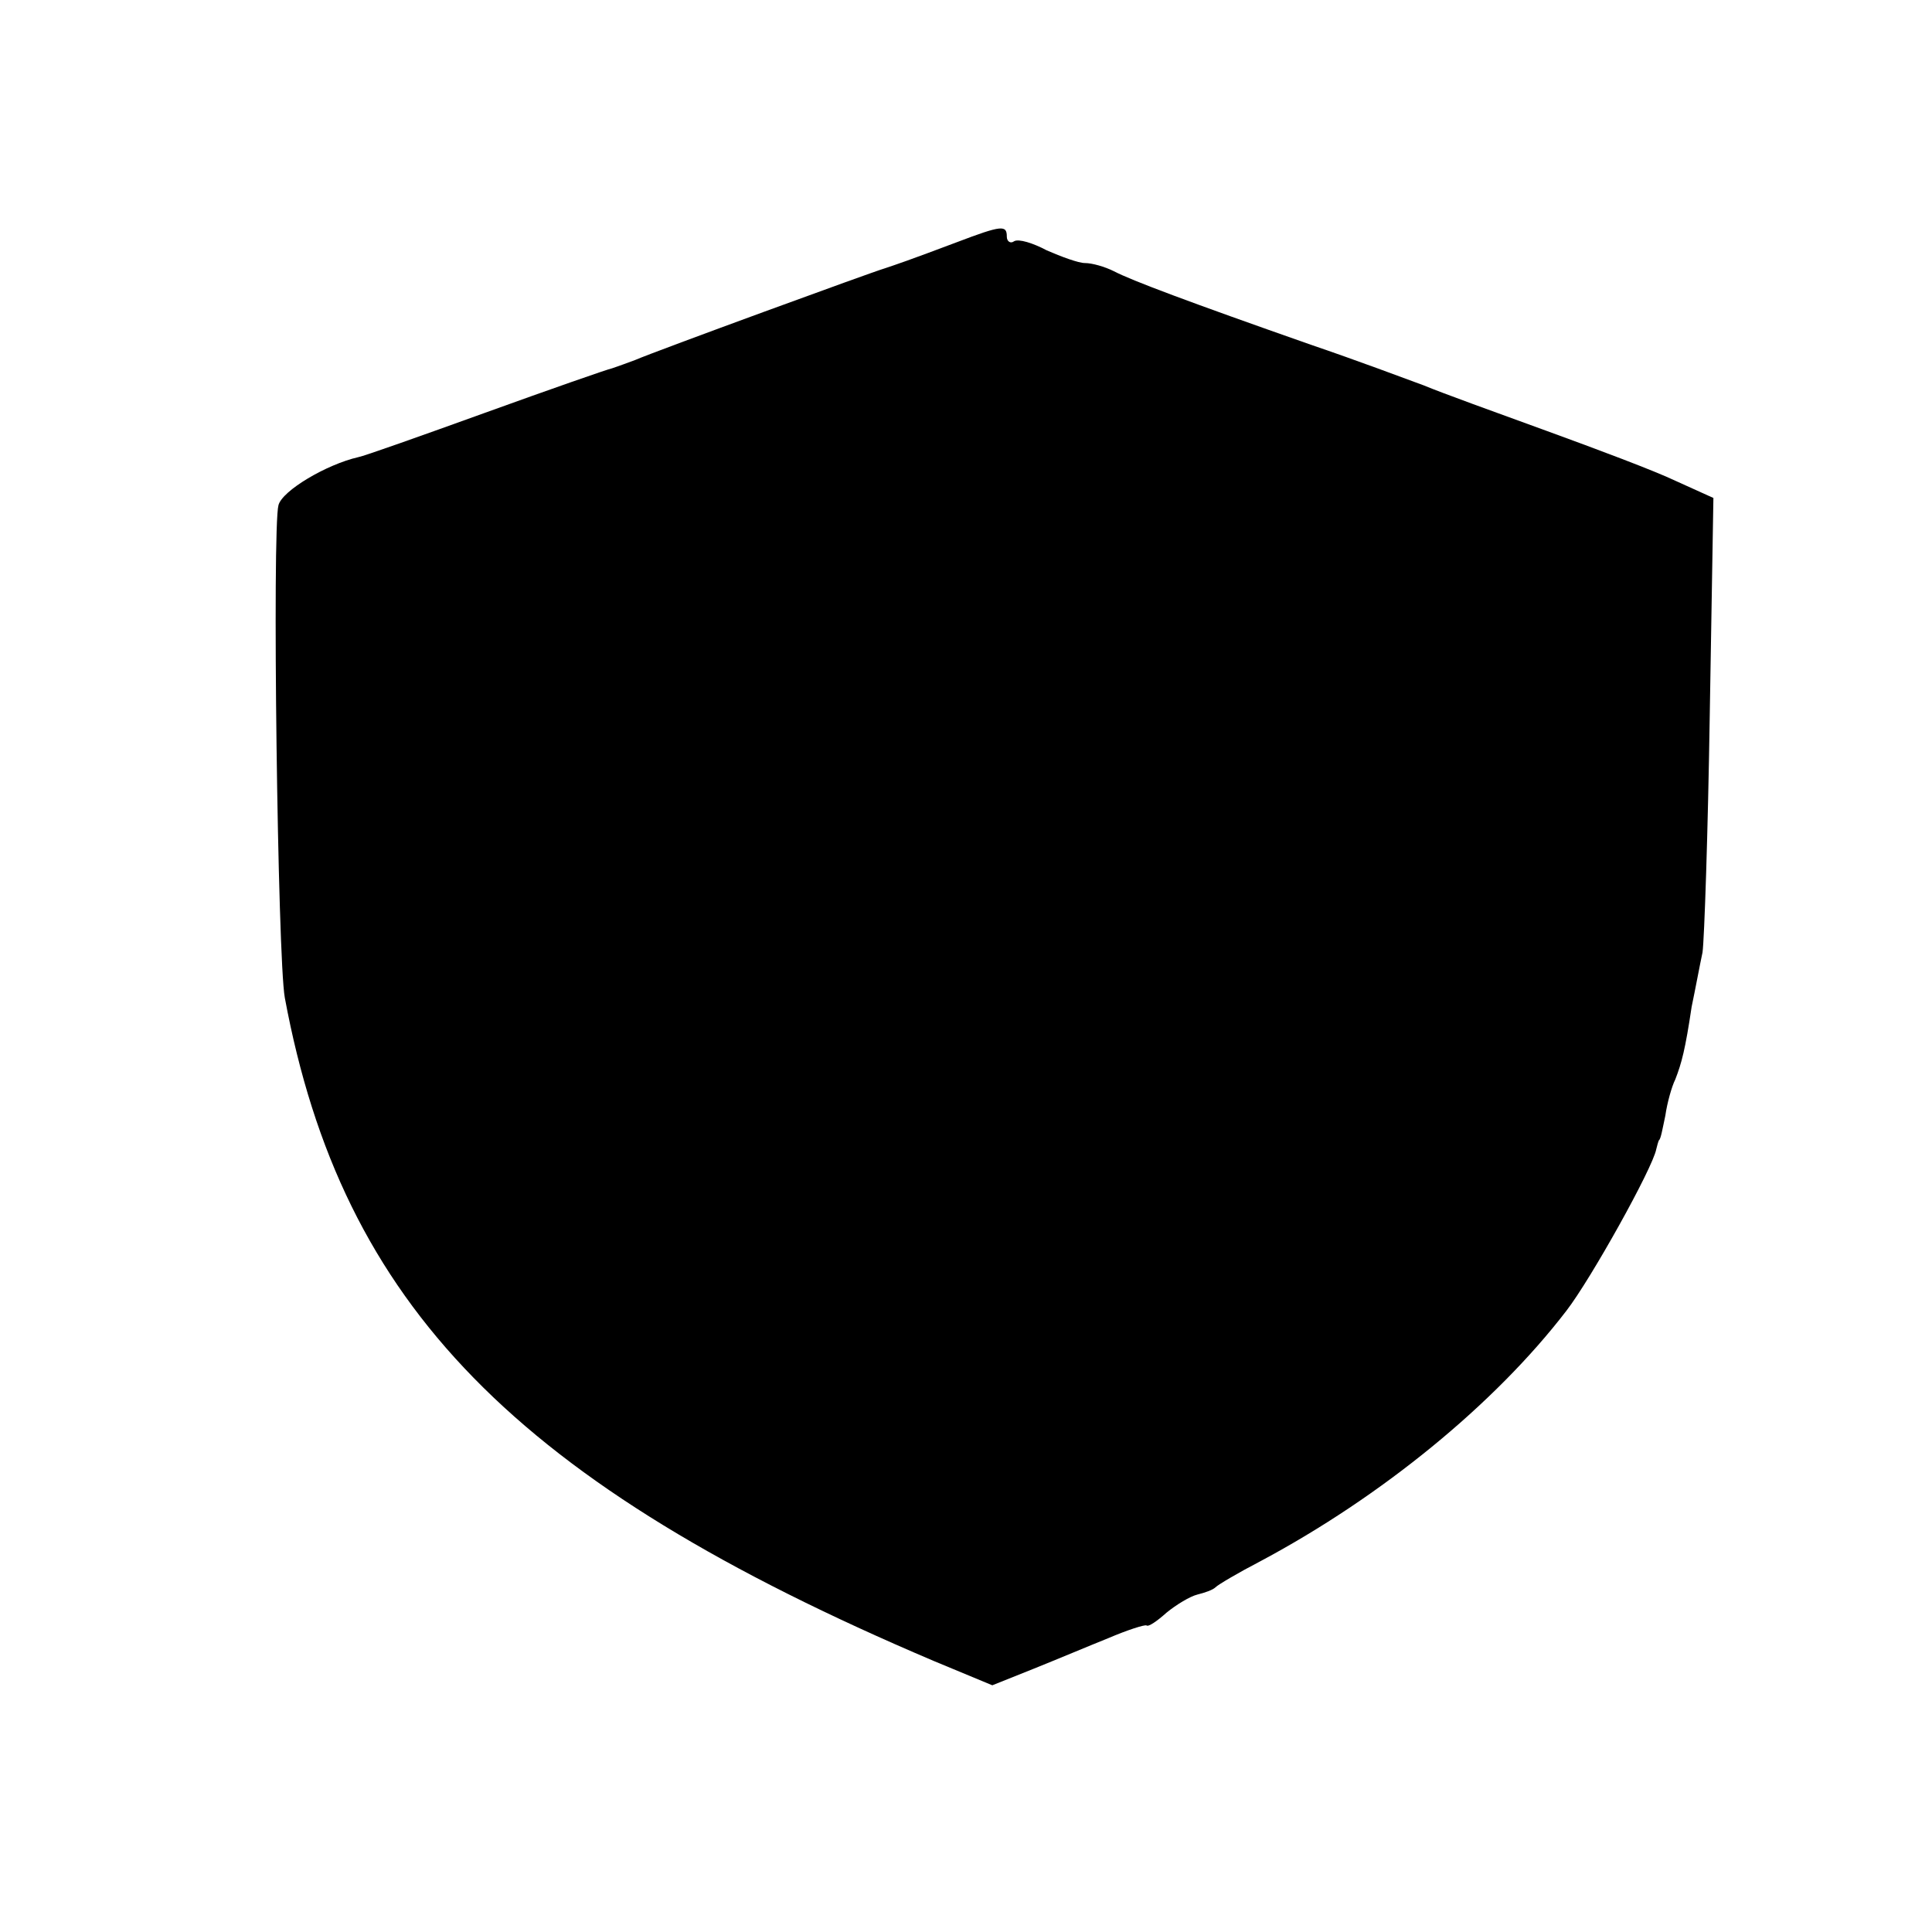
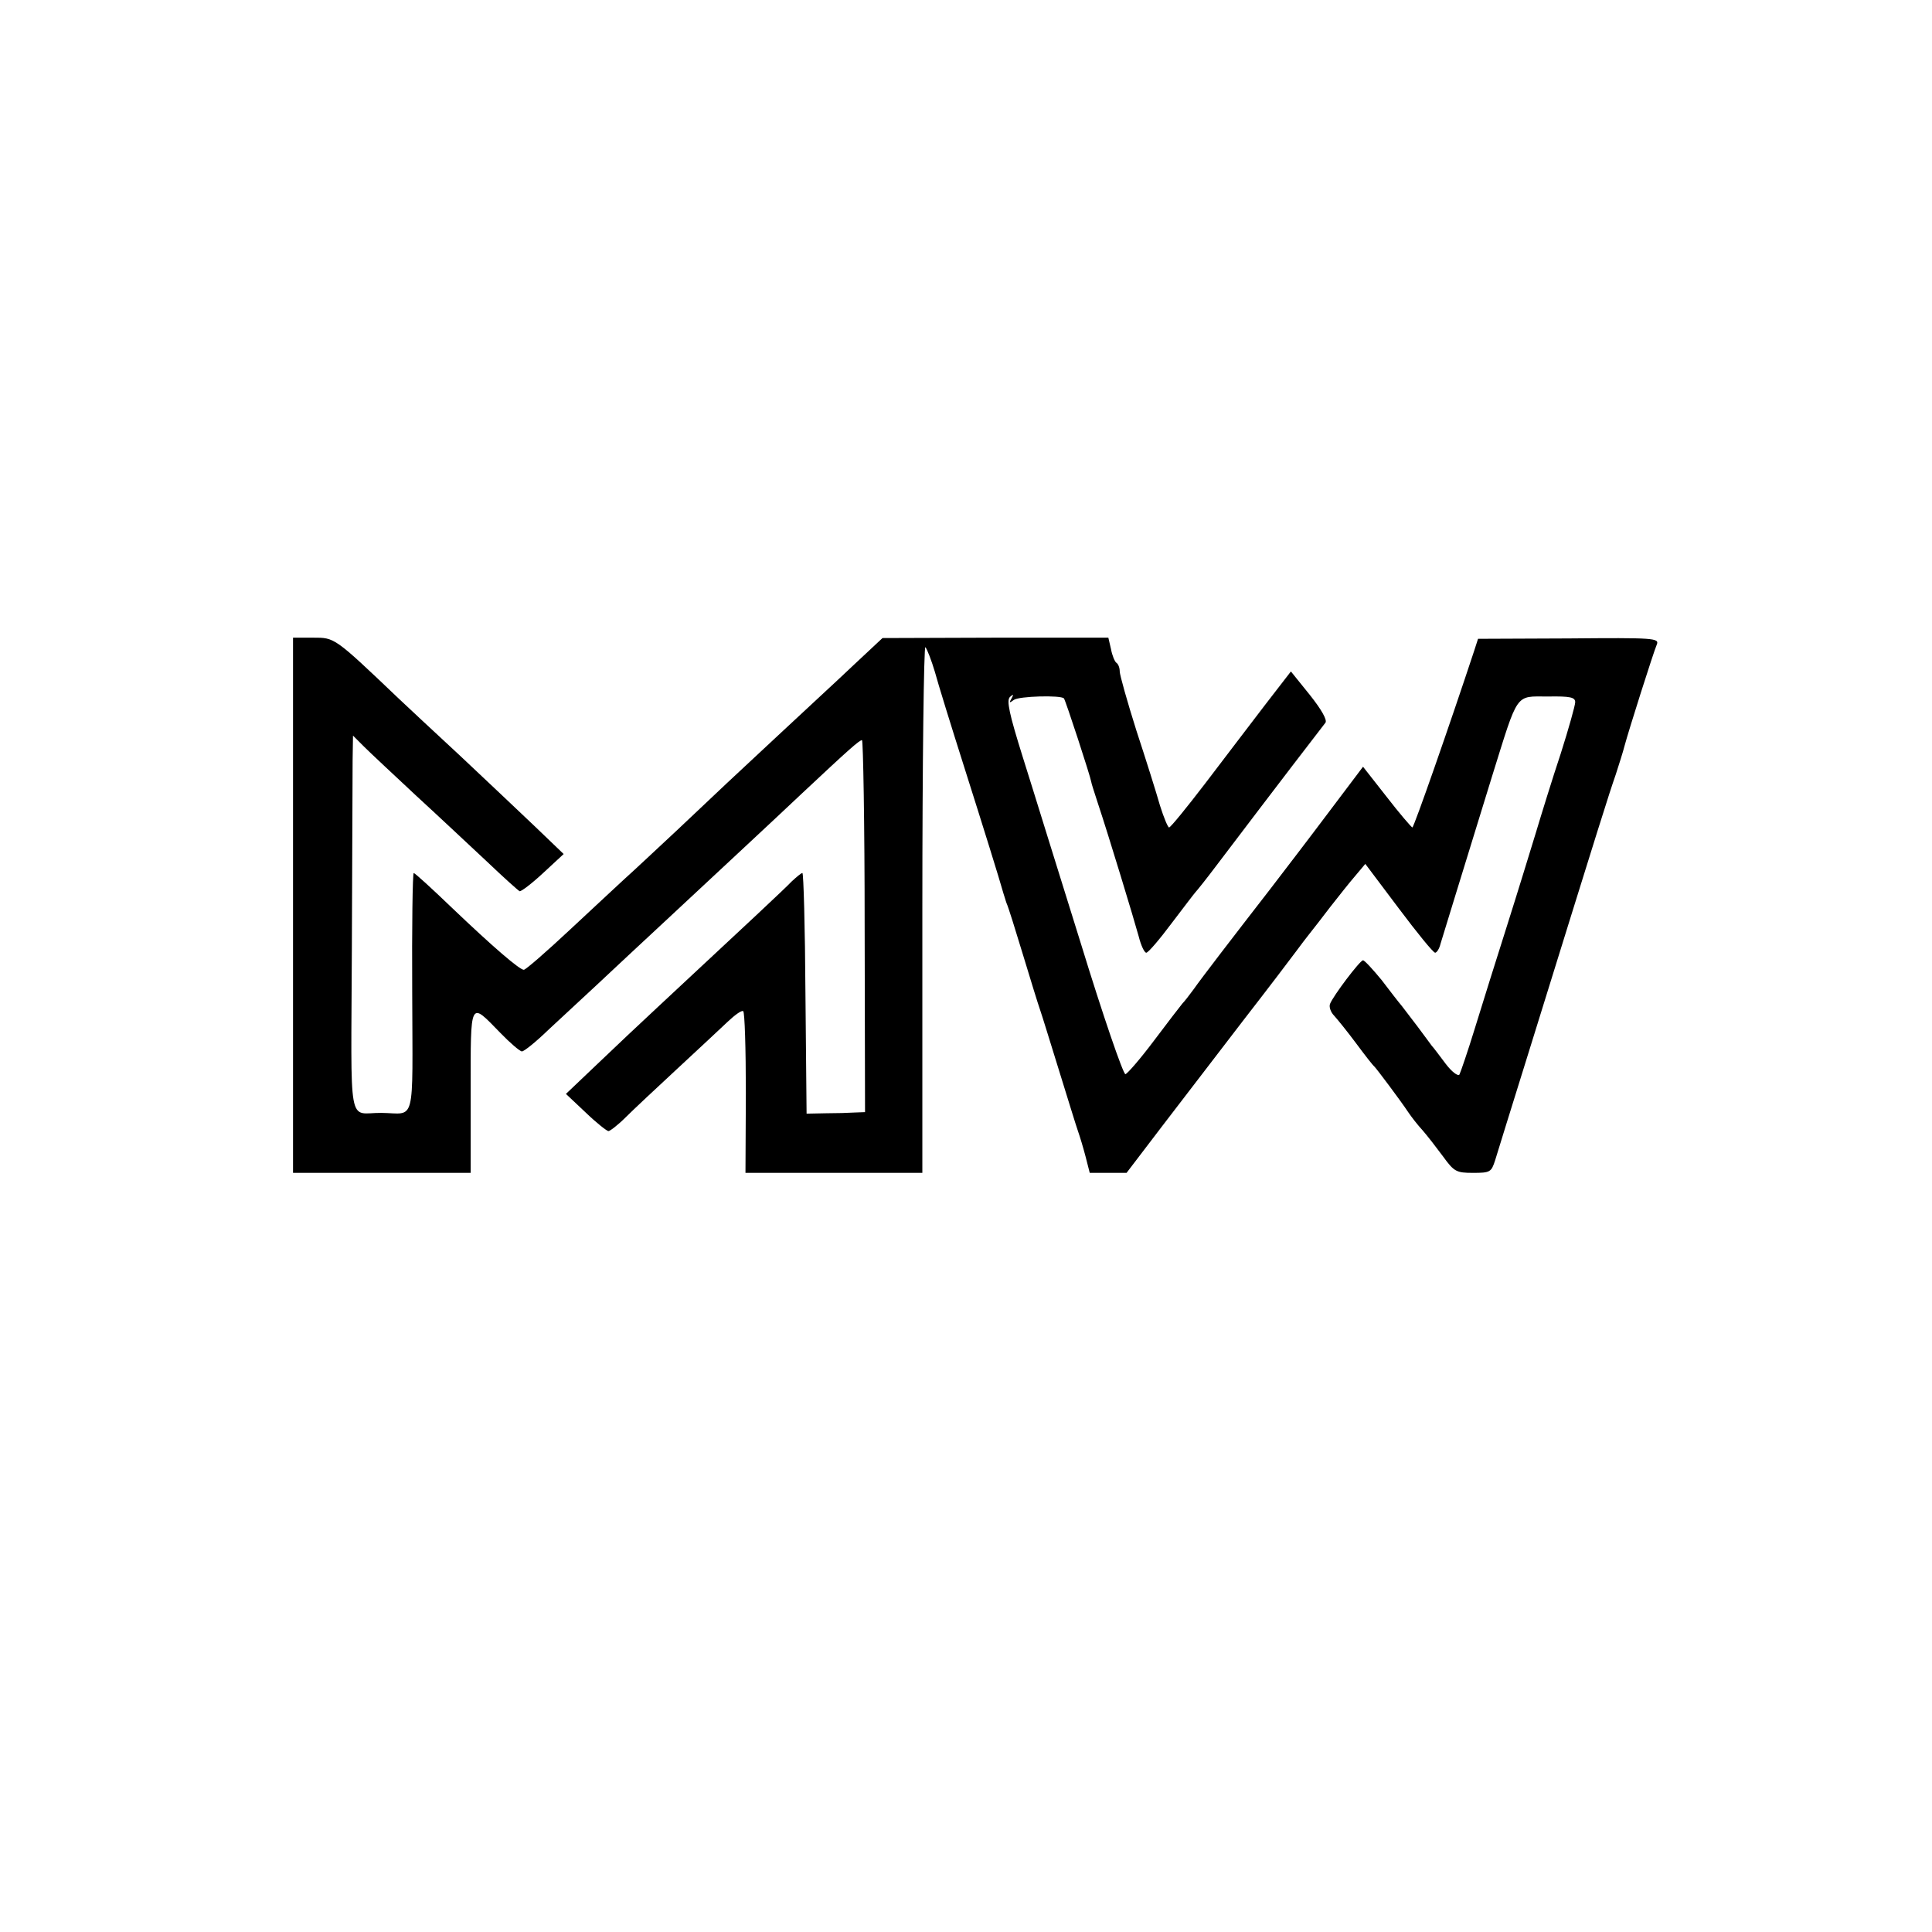
- <svg xmlns="http://www.w3.org/2000/svg" version="1.0" width="213pt" height="213pt" viewBox="0 0 213 213" preserveAspectRatio="xMidYMid meet">
-   <g transform="translate(0,213) scale(0.1,-0.1)" fill="#000000" stroke="none">
-     <path d="M1055 1863 c-53 -20 -68 -25 -80 -29 -11 -3 -252 -91 -275 -101 -8 -3 -19 -7 -25 -9 -5 -1 -68 -23 -140 -49 -72 -26 -134 -48 -140 -49 -35 -8 -84 -37 -88 -53 -7 -25 -1 -499 7 -543 63 -339 254 -535 715 -731 l65 -27 45 18 c25 10 63 26 83 34 21 9 40 15 42 14 2 -2 12 5 22 14 11 9 26 18 34 20 8 2 17 5 20 8 3 3 25 16 50 29 133 71 258 173 337 276 27 35 95 157 99 178 1 4 2 8 3 10 2 1 4 13 7 27 2 14 7 32 11 40 7 18 11 33 18 80 4 19 9 46 12 60 2 14 6 132 8 263 l4 238 -42 19 c-23 11 -87 35 -142 55 -55 20 -116 42 -135 50 -19 7 -75 28 -125 45 -134 47 -198 71 -217 81 -10 5 -24 9 -32 9 -7 0 -26 7 -42 14 -15 8 -31 13 -36 10 -4 -3 -8 0 -8 5 0 13 -5 13 -55 -6z" />
+ <svg xmlns="http://www.w3.org/2000/svg" version="1.0" width="509pt" height="509pt" viewBox="0 0 509 509" preserveAspectRatio="xMidYMid meet">
+   <g transform="translate(0,509) scale(0.1,-0.1)" fill="#000000" stroke="none">
+     <path d="M772 2705 l0 -705 234 0 234 0 0 215 c0 244 -3 237 78 154 26 -27 52 -49 57 -49 6 0 38 26 71 58 34 31 90 84 125 116 35 33 122 114 193 180 72 67 164 153 205 191 42 39 105 98 141 132 128 120 154 143 161 143 3 0 7 -220 7 -490 l1 -490 -27 -1 c-15 -1 -49 -2 -77 -2 l-50 -1 -3 317 c-1 174 -5 317 -8 317 -3 0 -15 -10 -28 -22 -20 -21 -108 -103 -355 -333 -41 -38 -112 -105 -158 -149 l-82 -78 52 -49 c28 -27 56 -49 60 -49 4 0 25 16 45 36 20 20 81 77 136 128 54 50 114 106 133 124 19 18 37 31 41 28 4 -2 7 -99 7 -215 l-1 -211 233 0 233 0 0 697 c0 383 4 693 8 688 5 -6 16 -35 25 -65 8 -30 43 -143 77 -250 52 -164 91 -289 104 -335 2 -5 5 -17 8 -25 4 -8 23 -69 43 -135 20 -66 40 -131 45 -145 5 -14 27 -86 50 -160 23 -74 45 -146 50 -160 5 -14 14 -44 20 -67 l11 -43 48 0 49 0 93 122 c52 68 148 193 214 279 66 85 129 168 140 183 11 15 27 36 35 46 8 10 33 42 55 71 22 28 52 66 66 82 l26 31 88 -117 c48 -64 91 -117 96 -117 4 0 11 10 14 23 7 23 53 173 136 442 70 224 60 210 147 210 59 1 72 -2 72 -15 0 -8 -17 -69 -38 -135 -22 -66 -51 -160 -66 -210 -15 -49 -49 -160 -76 -245 -27 -85 -65 -206 -84 -268 -19 -62 -38 -117 -41 -123 -4 -5 -20 7 -36 28 -16 21 -32 43 -37 48 -4 6 -21 28 -37 50 -17 22 -35 46 -42 55 -7 8 -31 39 -53 68 -23 28 -45 52 -49 52 -8 0 -79 -94 -87 -115 -3 -8 2 -22 11 -31 9 -10 35 -42 58 -73 23 -31 44 -58 48 -61 6 -6 67 -87 89 -120 8 -12 25 -34 38 -48 13 -15 37 -46 54 -69 29 -40 35 -43 79 -43 45 0 48 2 58 33 5 17 44 142 86 277 199 641 212 682 232 740 8 25 19 59 23 75 11 41 76 246 85 267 7 17 -8 18 -232 16 l-239 -1 -10 -31 c-65 -197 -159 -466 -163 -466 -3 1 -34 37 -68 81 l-62 79 -92 -122 c-51 -68 -120 -158 -153 -201 -100 -129 -180 -233 -201 -263 -11 -15 -24 -32 -30 -38 -5 -6 -39 -50 -75 -98 -36 -48 -70 -87 -75 -88 -6 0 -59 154 -117 343 -59 188 -127 409 -153 491 -36 115 -44 151 -34 160 9 8 10 7 4 -4 -7 -12 -6 -13 6 -4 13 10 124 13 132 4 4 -4 70 -206 72 -220 0 -3 8 -27 17 -55 29 -87 96 -308 108 -352 6 -24 15 -43 20 -43 5 0 35 35 67 78 32 42 60 79 63 82 3 3 28 34 55 70 38 50 172 227 287 376 5 7 -10 34 -41 73 l-50 62 -68 -88 c-37 -49 -108 -141 -157 -206 -49 -64 -92 -117 -96 -117 -3 0 -14 26 -24 58 -9 32 -37 121 -62 197 -24 76 -44 147 -44 156 0 10 -4 20 -9 23 -4 3 -11 19 -14 36 l-7 30 -297 0 -298 -1 -77 -72 c-42 -40 -128 -119 -190 -177 -143 -133 -145 -135 -274 -257 -60 -56 -122 -114 -139 -129 -16 -15 -81 -75 -143 -133 -62 -58 -117 -106 -122 -106 -11 0 -80 59 -190 164 -52 50 -97 91 -100 91 -3 0 -5 -142 -4 -315 1 -356 10 -318 -81 -317 -90 1 -80 -54 -78 434 1 238 2 461 2 496 l1 64 29 -29 c15 -15 77 -73 136 -128 60 -55 144 -134 188 -175 43 -41 82 -76 86 -78 4 -1 32 20 62 48 l54 50 -75 72 c-42 40 -132 125 -199 188 -68 63 -141 131 -161 150 -170 162 -168 160 -225 160 l-53 0 0 -705z" />
  </g>
</svg>
